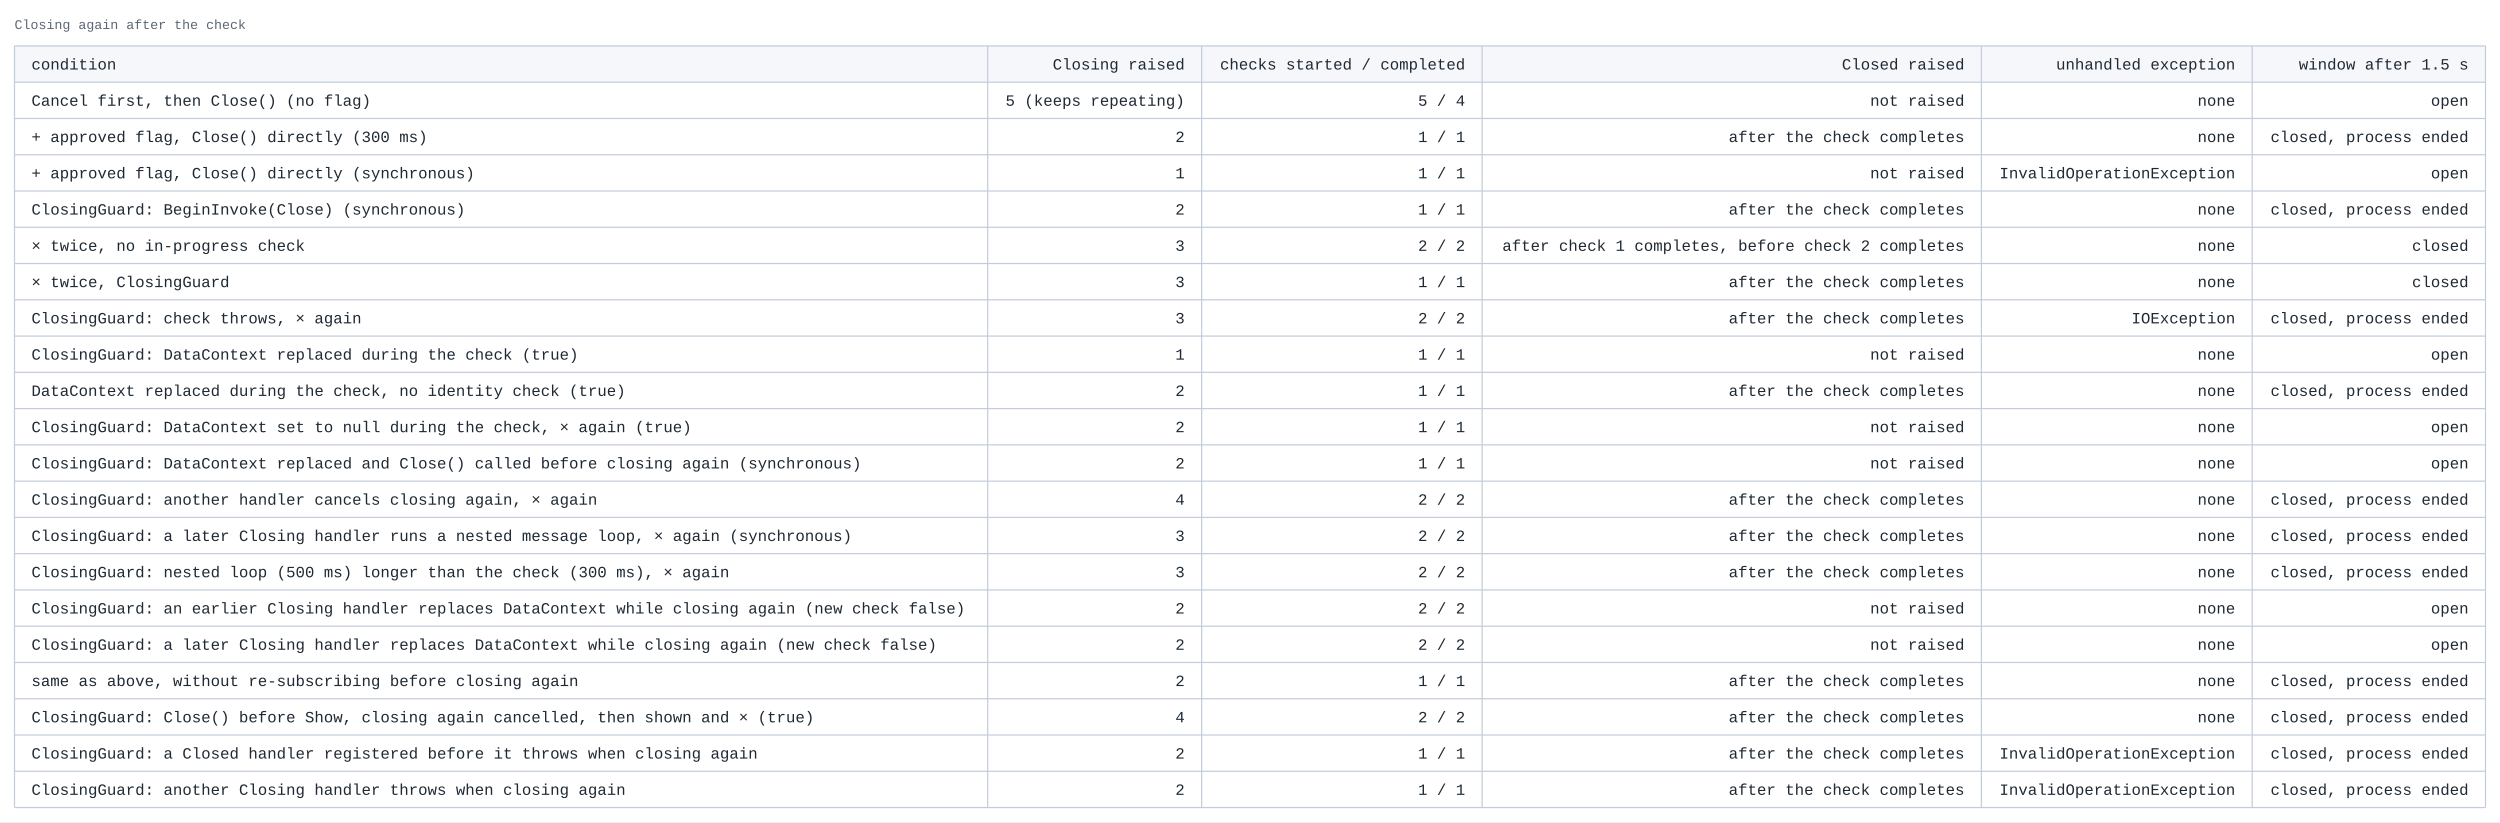
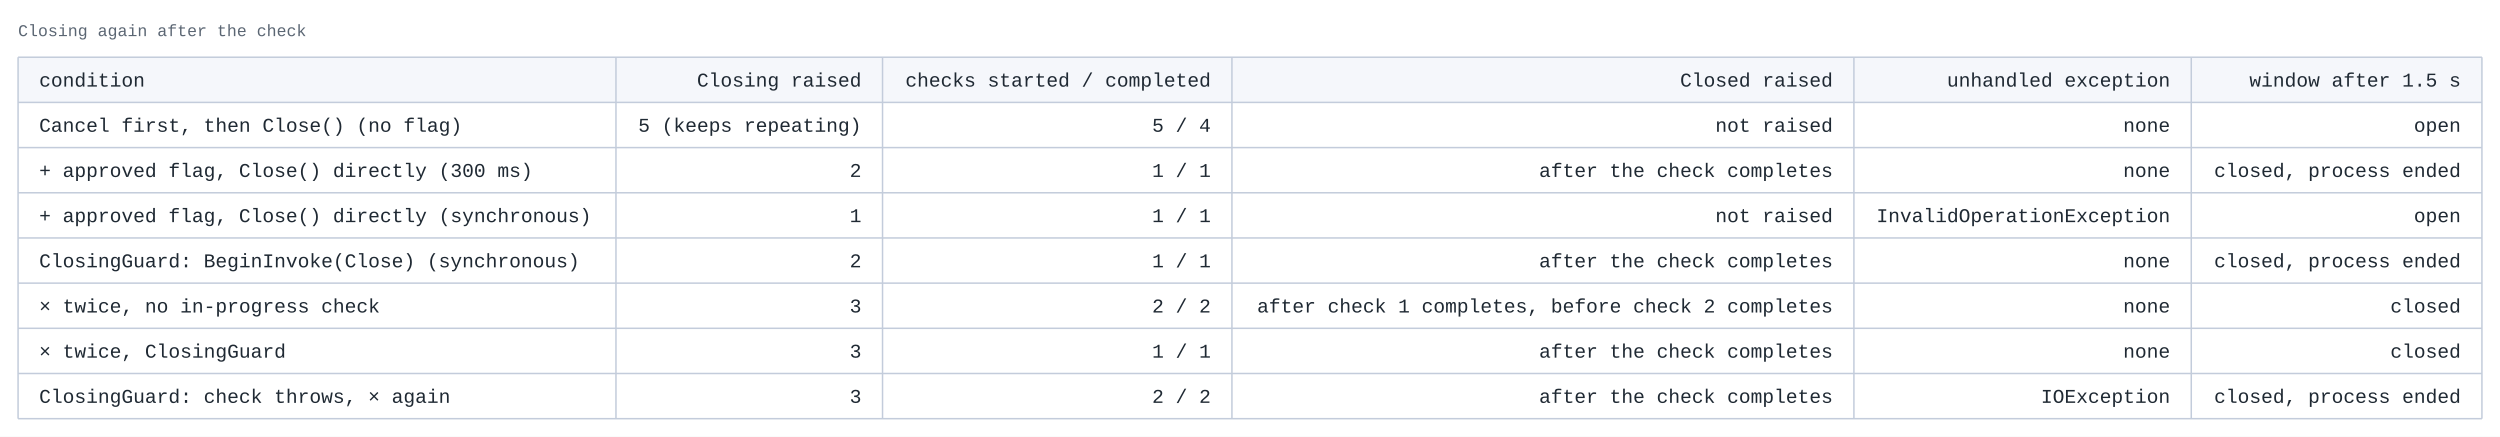
- <svg xmlns="http://www.w3.org/2000/svg" viewBox="0 0 2068 680" width="2068" height="680" role="img">
+ <svg xmlns="http://www.w3.org/2000/svg" viewBox="0 0 1660 290" width="1660" height="290" role="img">
  <defs>
    <style>
      .bg { fill: #ffffff; }
      .head { fill: #f5f7fb; }
      .line { stroke: #c3ccdb; stroke-width: 1; }
      .cell { font-family: Consolas, "Courier New", monospace; font-size: 13px; fill: #1f2933; }
      .title { font-family: Consolas, "Courier New", monospace; font-size: 11px; fill: #5b6673; }
    </style>
  </defs>
-   <rect class="bg" x="0" y="0" width="2068" height="680" />
+   <rect class="bg" x="0" y="0" width="1660" height="290" />
  <text class="title" x="12" y="24">Closing again after the check</text>
-   <rect class="head" x="12" y="38" width="2044" height="30" />
+   <rect class="head" x="12" y="38" width="1636" height="30" />
  <text class="cell" x="26" y="57.5">condition</text>
-   <text class="cell" x="980" y="57.5" text-anchor="end">Closing raised</text>
-   <text class="cell" x="1212" y="57.5" text-anchor="end">checks started / completed</text>
-   <text class="cell" x="1625" y="57.5" text-anchor="end">Closed raised</text>
-   <text class="cell" x="1849" y="57.5" text-anchor="end">unhandled exception</text>
-   <text class="cell" x="2042" y="57.5" text-anchor="end">window after 1.5 s</text>
+   <text class="cell" x="572" y="57.5" text-anchor="end">Closing raised</text>
+   <text class="cell" x="804" y="57.5" text-anchor="end">checks started / completed</text>
+   <text class="cell" x="1217" y="57.5" text-anchor="end">Closed raised</text>
+   <text class="cell" x="1441" y="57.5" text-anchor="end">unhandled exception</text>
+   <text class="cell" x="1634" y="57.5" text-anchor="end">window after 1.5 s</text>
  <text class="cell" x="26" y="87.5">Cancel first, then Close() (no flag)</text>
-   <text class="cell" x="980" y="87.5" text-anchor="end">5 (keeps repeating)</text>
-   <text class="cell" x="1212" y="87.5" text-anchor="end">5 / 4</text>
-   <text class="cell" x="1625" y="87.5" text-anchor="end">not raised</text>
-   <text class="cell" x="1849" y="87.5" text-anchor="end">none</text>
-   <text class="cell" x="2042" y="87.5" text-anchor="end">open</text>
+   <text class="cell" x="572" y="87.5" text-anchor="end">5 (keeps repeating)</text>
+   <text class="cell" x="804" y="87.5" text-anchor="end">5 / 4</text>
+   <text class="cell" x="1217" y="87.5" text-anchor="end">not raised</text>
+   <text class="cell" x="1441" y="87.5" text-anchor="end">none</text>
+   <text class="cell" x="1634" y="87.5" text-anchor="end">open</text>
  <text class="cell" x="26" y="117.5">+ approved flag, Close() directly (300 ms)</text>
-   <text class="cell" x="980" y="117.5" text-anchor="end">2</text>
-   <text class="cell" x="1212" y="117.5" text-anchor="end">1 / 1</text>
-   <text class="cell" x="1625" y="117.5" text-anchor="end">after the check completes</text>
-   <text class="cell" x="1849" y="117.5" text-anchor="end">none</text>
-   <text class="cell" x="2042" y="117.5" text-anchor="end">closed, process ended</text>
+   <text class="cell" x="572" y="117.5" text-anchor="end">2</text>
+   <text class="cell" x="804" y="117.5" text-anchor="end">1 / 1</text>
+   <text class="cell" x="1217" y="117.5" text-anchor="end">after the check completes</text>
+   <text class="cell" x="1441" y="117.5" text-anchor="end">none</text>
+   <text class="cell" x="1634" y="117.5" text-anchor="end">closed, process ended</text>
  <text class="cell" x="26" y="147.5">+ approved flag, Close() directly (synchronous)</text>
-   <text class="cell" x="980" y="147.5" text-anchor="end">1</text>
-   <text class="cell" x="1212" y="147.5" text-anchor="end">1 / 1</text>
-   <text class="cell" x="1625" y="147.5" text-anchor="end">not raised</text>
-   <text class="cell" x="1849" y="147.5" text-anchor="end">InvalidOperationException</text>
-   <text class="cell" x="2042" y="147.5" text-anchor="end">open</text>
+   <text class="cell" x="572" y="147.5" text-anchor="end">1</text>
+   <text class="cell" x="804" y="147.5" text-anchor="end">1 / 1</text>
+   <text class="cell" x="1217" y="147.5" text-anchor="end">not raised</text>
+   <text class="cell" x="1441" y="147.5" text-anchor="end">InvalidOperationException</text>
+   <text class="cell" x="1634" y="147.5" text-anchor="end">open</text>
  <text class="cell" x="26" y="177.5">ClosingGuard: BeginInvoke(Close) (synchronous)</text>
-   <text class="cell" x="980" y="177.5" text-anchor="end">2</text>
-   <text class="cell" x="1212" y="177.5" text-anchor="end">1 / 1</text>
-   <text class="cell" x="1625" y="177.5" text-anchor="end">after the check completes</text>
-   <text class="cell" x="1849" y="177.5" text-anchor="end">none</text>
-   <text class="cell" x="2042" y="177.5" text-anchor="end">closed, process ended</text>
+   <text class="cell" x="572" y="177.5" text-anchor="end">2</text>
+   <text class="cell" x="804" y="177.5" text-anchor="end">1 / 1</text>
+   <text class="cell" x="1217" y="177.5" text-anchor="end">after the check completes</text>
+   <text class="cell" x="1441" y="177.5" text-anchor="end">none</text>
+   <text class="cell" x="1634" y="177.5" text-anchor="end">closed, process ended</text>
  <text class="cell" x="26" y="207.5">× twice, no in-progress check</text>
-   <text class="cell" x="980" y="207.5" text-anchor="end">3</text>
-   <text class="cell" x="1212" y="207.5" text-anchor="end">2 / 2</text>
-   <text class="cell" x="1625" y="207.5" text-anchor="end">after check 1 completes, before check 2 completes</text>
-   <text class="cell" x="1849" y="207.5" text-anchor="end">none</text>
-   <text class="cell" x="2042" y="207.5" text-anchor="end">closed</text>
+   <text class="cell" x="572" y="207.5" text-anchor="end">3</text>
+   <text class="cell" x="804" y="207.5" text-anchor="end">2 / 2</text>
+   <text class="cell" x="1217" y="207.5" text-anchor="end">after check 1 completes, before check 2 completes</text>
+   <text class="cell" x="1441" y="207.5" text-anchor="end">none</text>
+   <text class="cell" x="1634" y="207.5" text-anchor="end">closed</text>
  <text class="cell" x="26" y="237.5">× twice, ClosingGuard</text>
-   <text class="cell" x="980" y="237.5" text-anchor="end">3</text>
-   <text class="cell" x="1212" y="237.5" text-anchor="end">1 / 1</text>
-   <text class="cell" x="1625" y="237.5" text-anchor="end">after the check completes</text>
-   <text class="cell" x="1849" y="237.5" text-anchor="end">none</text>
-   <text class="cell" x="2042" y="237.5" text-anchor="end">closed</text>
+   <text class="cell" x="572" y="237.5" text-anchor="end">3</text>
+   <text class="cell" x="804" y="237.5" text-anchor="end">1 / 1</text>
+   <text class="cell" x="1217" y="237.5" text-anchor="end">after the check completes</text>
+   <text class="cell" x="1441" y="237.5" text-anchor="end">none</text>
+   <text class="cell" x="1634" y="237.5" text-anchor="end">closed</text>
  <text class="cell" x="26" y="267.5">ClosingGuard: check throws, × again</text>
-   <text class="cell" x="980" y="267.5" text-anchor="end">3</text>
-   <text class="cell" x="1212" y="267.5" text-anchor="end">2 / 2</text>
-   <text class="cell" x="1625" y="267.5" text-anchor="end">after the check completes</text>
-   <text class="cell" x="1849" y="267.5" text-anchor="end">IOException</text>
-   <text class="cell" x="2042" y="267.5" text-anchor="end">closed, process ended</text>
-   <text class="cell" x="26" y="297.5">ClosingGuard: DataContext replaced during the check (true)</text>
-   <text class="cell" x="980" y="297.5" text-anchor="end">1</text>
-   <text class="cell" x="1212" y="297.5" text-anchor="end">1 / 1</text>
-   <text class="cell" x="1625" y="297.5" text-anchor="end">not raised</text>
-   <text class="cell" x="1849" y="297.5" text-anchor="end">none</text>
-   <text class="cell" x="2042" y="297.5" text-anchor="end">open</text>
-   <text class="cell" x="26" y="327.5">DataContext replaced during the check, no identity check (true)</text>
-   <text class="cell" x="980" y="327.5" text-anchor="end">2</text>
-   <text class="cell" x="1212" y="327.5" text-anchor="end">1 / 1</text>
-   <text class="cell" x="1625" y="327.5" text-anchor="end">after the check completes</text>
-   <text class="cell" x="1849" y="327.5" text-anchor="end">none</text>
-   <text class="cell" x="2042" y="327.5" text-anchor="end">closed, process ended</text>
-   <text class="cell" x="26" y="357.5">ClosingGuard: DataContext set to null during the check, × again (true)</text>
-   <text class="cell" x="980" y="357.5" text-anchor="end">2</text>
-   <text class="cell" x="1212" y="357.5" text-anchor="end">1 / 1</text>
-   <text class="cell" x="1625" y="357.5" text-anchor="end">not raised</text>
-   <text class="cell" x="1849" y="357.5" text-anchor="end">none</text>
-   <text class="cell" x="2042" y="357.5" text-anchor="end">open</text>
-   <text class="cell" x="26" y="387.5">ClosingGuard: DataContext replaced and Close() called before closing again (synchronous)</text>
-   <text class="cell" x="980" y="387.5" text-anchor="end">2</text>
-   <text class="cell" x="1212" y="387.5" text-anchor="end">1 / 1</text>
-   <text class="cell" x="1625" y="387.5" text-anchor="end">not raised</text>
-   <text class="cell" x="1849" y="387.5" text-anchor="end">none</text>
-   <text class="cell" x="2042" y="387.5" text-anchor="end">open</text>
-   <text class="cell" x="26" y="417.5">ClosingGuard: another handler cancels closing again, × again</text>
-   <text class="cell" x="980" y="417.5" text-anchor="end">4</text>
-   <text class="cell" x="1212" y="417.5" text-anchor="end">2 / 2</text>
-   <text class="cell" x="1625" y="417.5" text-anchor="end">after the check completes</text>
-   <text class="cell" x="1849" y="417.5" text-anchor="end">none</text>
-   <text class="cell" x="2042" y="417.5" text-anchor="end">closed, process ended</text>
-   <text class="cell" x="26" y="447.5">ClosingGuard: a later Closing handler runs a nested message loop, × again (synchronous)</text>
-   <text class="cell" x="980" y="447.5" text-anchor="end">3</text>
-   <text class="cell" x="1212" y="447.5" text-anchor="end">2 / 2</text>
-   <text class="cell" x="1625" y="447.5" text-anchor="end">after the check completes</text>
-   <text class="cell" x="1849" y="447.5" text-anchor="end">none</text>
-   <text class="cell" x="2042" y="447.5" text-anchor="end">closed, process ended</text>
-   <text class="cell" x="26" y="477.5">ClosingGuard: nested loop (500 ms) longer than the check (300 ms), × again</text>
-   <text class="cell" x="980" y="477.5" text-anchor="end">3</text>
-   <text class="cell" x="1212" y="477.5" text-anchor="end">2 / 2</text>
-   <text class="cell" x="1625" y="477.5" text-anchor="end">after the check completes</text>
-   <text class="cell" x="1849" y="477.5" text-anchor="end">none</text>
-   <text class="cell" x="2042" y="477.5" text-anchor="end">closed, process ended</text>
-   <text class="cell" x="26" y="507.5">ClosingGuard: an earlier Closing handler replaces DataContext while closing again (new check false)</text>
-   <text class="cell" x="980" y="507.5" text-anchor="end">2</text>
-   <text class="cell" x="1212" y="507.5" text-anchor="end">2 / 2</text>
-   <text class="cell" x="1625" y="507.5" text-anchor="end">not raised</text>
-   <text class="cell" x="1849" y="507.5" text-anchor="end">none</text>
-   <text class="cell" x="2042" y="507.5" text-anchor="end">open</text>
-   <text class="cell" x="26" y="537.5">ClosingGuard: a later Closing handler replaces DataContext while closing again (new check false)</text>
-   <text class="cell" x="980" y="537.5" text-anchor="end">2</text>
-   <text class="cell" x="1212" y="537.5" text-anchor="end">2 / 2</text>
-   <text class="cell" x="1625" y="537.5" text-anchor="end">not raised</text>
-   <text class="cell" x="1849" y="537.5" text-anchor="end">none</text>
-   <text class="cell" x="2042" y="537.5" text-anchor="end">open</text>
-   <text class="cell" x="26" y="567.5">same as above, without re-subscribing before closing again</text>
-   <text class="cell" x="980" y="567.5" text-anchor="end">2</text>
-   <text class="cell" x="1212" y="567.5" text-anchor="end">1 / 1</text>
-   <text class="cell" x="1625" y="567.5" text-anchor="end">after the check completes</text>
-   <text class="cell" x="1849" y="567.5" text-anchor="end">none</text>
-   <text class="cell" x="2042" y="567.5" text-anchor="end">closed, process ended</text>
-   <text class="cell" x="26" y="597.5">ClosingGuard: Close() before Show, closing again cancelled, then shown and × (true)</text>
-   <text class="cell" x="980" y="597.5" text-anchor="end">4</text>
-   <text class="cell" x="1212" y="597.5" text-anchor="end">2 / 2</text>
-   <text class="cell" x="1625" y="597.5" text-anchor="end">after the check completes</text>
-   <text class="cell" x="1849" y="597.5" text-anchor="end">none</text>
-   <text class="cell" x="2042" y="597.5" text-anchor="end">closed, process ended</text>
-   <text class="cell" x="26" y="627.5">ClosingGuard: a Closed handler registered before it throws when closing again</text>
-   <text class="cell" x="980" y="627.5" text-anchor="end">2</text>
-   <text class="cell" x="1212" y="627.5" text-anchor="end">1 / 1</text>
-   <text class="cell" x="1625" y="627.5" text-anchor="end">after the check completes</text>
-   <text class="cell" x="1849" y="627.5" text-anchor="end">InvalidOperationException</text>
-   <text class="cell" x="2042" y="627.5" text-anchor="end">closed, process ended</text>
-   <text class="cell" x="26" y="657.5">ClosingGuard: another Closing handler throws when closing again</text>
-   <text class="cell" x="980" y="657.5" text-anchor="end">2</text>
-   <text class="cell" x="1212" y="657.5" text-anchor="end">1 / 1</text>
-   <text class="cell" x="1625" y="657.5" text-anchor="end">after the check completes</text>
-   <text class="cell" x="1849" y="657.5" text-anchor="end">InvalidOperationException</text>
-   <text class="cell" x="2042" y="657.5" text-anchor="end">closed, process ended</text>
-   <line class="line" x1="12" y1="38" x2="2056" y2="38" />
-   <line class="line" x1="12" y1="68" x2="2056" y2="68" />
-   <line class="line" x1="12" y1="98" x2="2056" y2="98" />
-   <line class="line" x1="12" y1="128" x2="2056" y2="128" />
-   <line class="line" x1="12" y1="158" x2="2056" y2="158" />
-   <line class="line" x1="12" y1="188" x2="2056" y2="188" />
-   <line class="line" x1="12" y1="218" x2="2056" y2="218" />
-   <line class="line" x1="12" y1="248" x2="2056" y2="248" />
-   <line class="line" x1="12" y1="278" x2="2056" y2="278" />
-   <line class="line" x1="12" y1="308" x2="2056" y2="308" />
-   <line class="line" x1="12" y1="338" x2="2056" y2="338" />
-   <line class="line" x1="12" y1="368" x2="2056" y2="368" />
-   <line class="line" x1="12" y1="398" x2="2056" y2="398" />
-   <line class="line" x1="12" y1="428" x2="2056" y2="428" />
-   <line class="line" x1="12" y1="458" x2="2056" y2="458" />
-   <line class="line" x1="12" y1="488" x2="2056" y2="488" />
-   <line class="line" x1="12" y1="518" x2="2056" y2="518" />
-   <line class="line" x1="12" y1="548" x2="2056" y2="548" />
-   <line class="line" x1="12" y1="578" x2="2056" y2="578" />
-   <line class="line" x1="12" y1="608" x2="2056" y2="608" />
-   <line class="line" x1="12" y1="638" x2="2056" y2="638" />
-   <line class="line" x1="12" y1="668" x2="2056" y2="668" />
-   <line class="line" x1="12" y1="38" x2="12" y2="668" />
-   <line class="line" x1="817" y1="38" x2="817" y2="668" />
-   <line class="line" x1="994" y1="38" x2="994" y2="668" />
-   <line class="line" x1="1226" y1="38" x2="1226" y2="668" />
-   <line class="line" x1="1639" y1="38" x2="1639" y2="668" />
-   <line class="line" x1="1863" y1="38" x2="1863" y2="668" />
-   <line class="line" x1="2056" y1="38" x2="2056" y2="668" />
+   <text class="cell" x="572" y="267.5" text-anchor="end">3</text>
+   <text class="cell" x="804" y="267.5" text-anchor="end">2 / 2</text>
+   <text class="cell" x="1217" y="267.5" text-anchor="end">after the check completes</text>
+   <text class="cell" x="1441" y="267.5" text-anchor="end">IOException</text>
+   <text class="cell" x="1634" y="267.5" text-anchor="end">closed, process ended</text>
+   <line class="line" x1="12" y1="38" x2="1648" y2="38" />
+   <line class="line" x1="12" y1="68" x2="1648" y2="68" />
+   <line class="line" x1="12" y1="98" x2="1648" y2="98" />
+   <line class="line" x1="12" y1="128" x2="1648" y2="128" />
+   <line class="line" x1="12" y1="158" x2="1648" y2="158" />
+   <line class="line" x1="12" y1="188" x2="1648" y2="188" />
+   <line class="line" x1="12" y1="218" x2="1648" y2="218" />
+   <line class="line" x1="12" y1="248" x2="1648" y2="248" />
+   <line class="line" x1="12" y1="278" x2="1648" y2="278" />
+   <line class="line" x1="12" y1="38" x2="12" y2="278" />
+   <line class="line" x1="409" y1="38" x2="409" y2="278" />
+   <line class="line" x1="586" y1="38" x2="586" y2="278" />
+   <line class="line" x1="818" y1="38" x2="818" y2="278" />
+   <line class="line" x1="1231" y1="38" x2="1231" y2="278" />
+   <line class="line" x1="1455" y1="38" x2="1455" y2="278" />
+   <line class="line" x1="1648" y1="38" x2="1648" y2="278" />
</svg>
